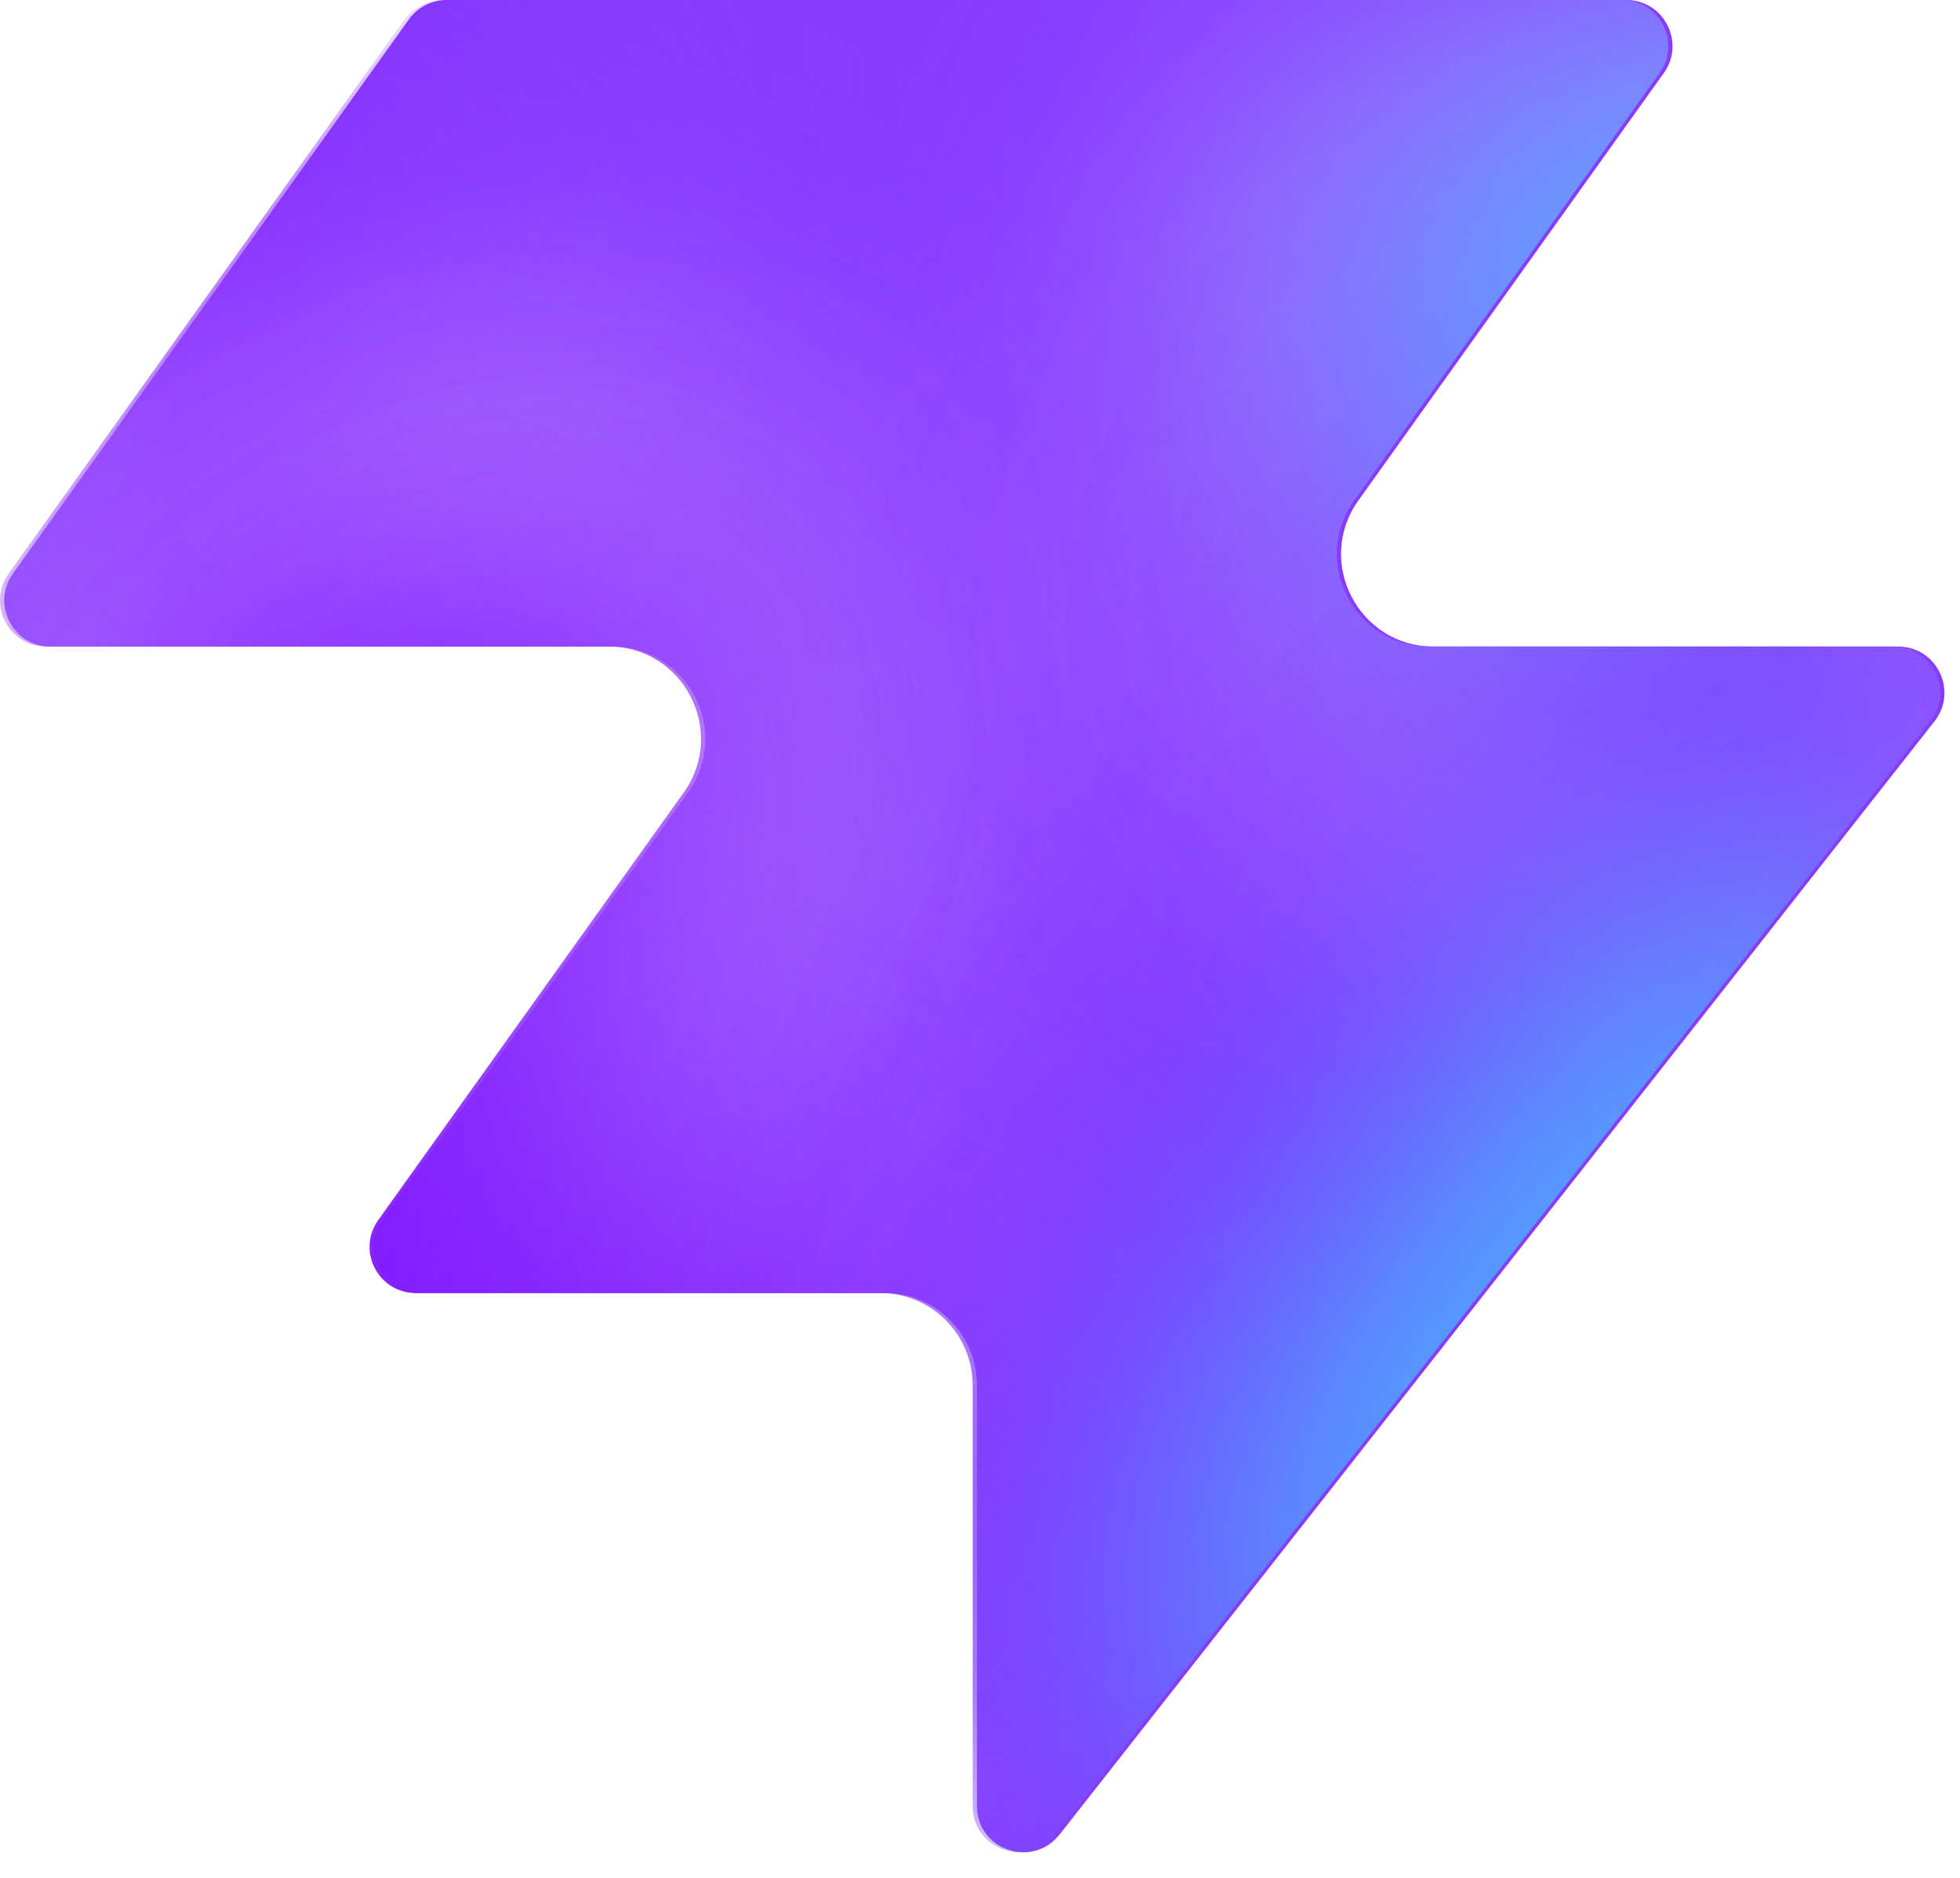
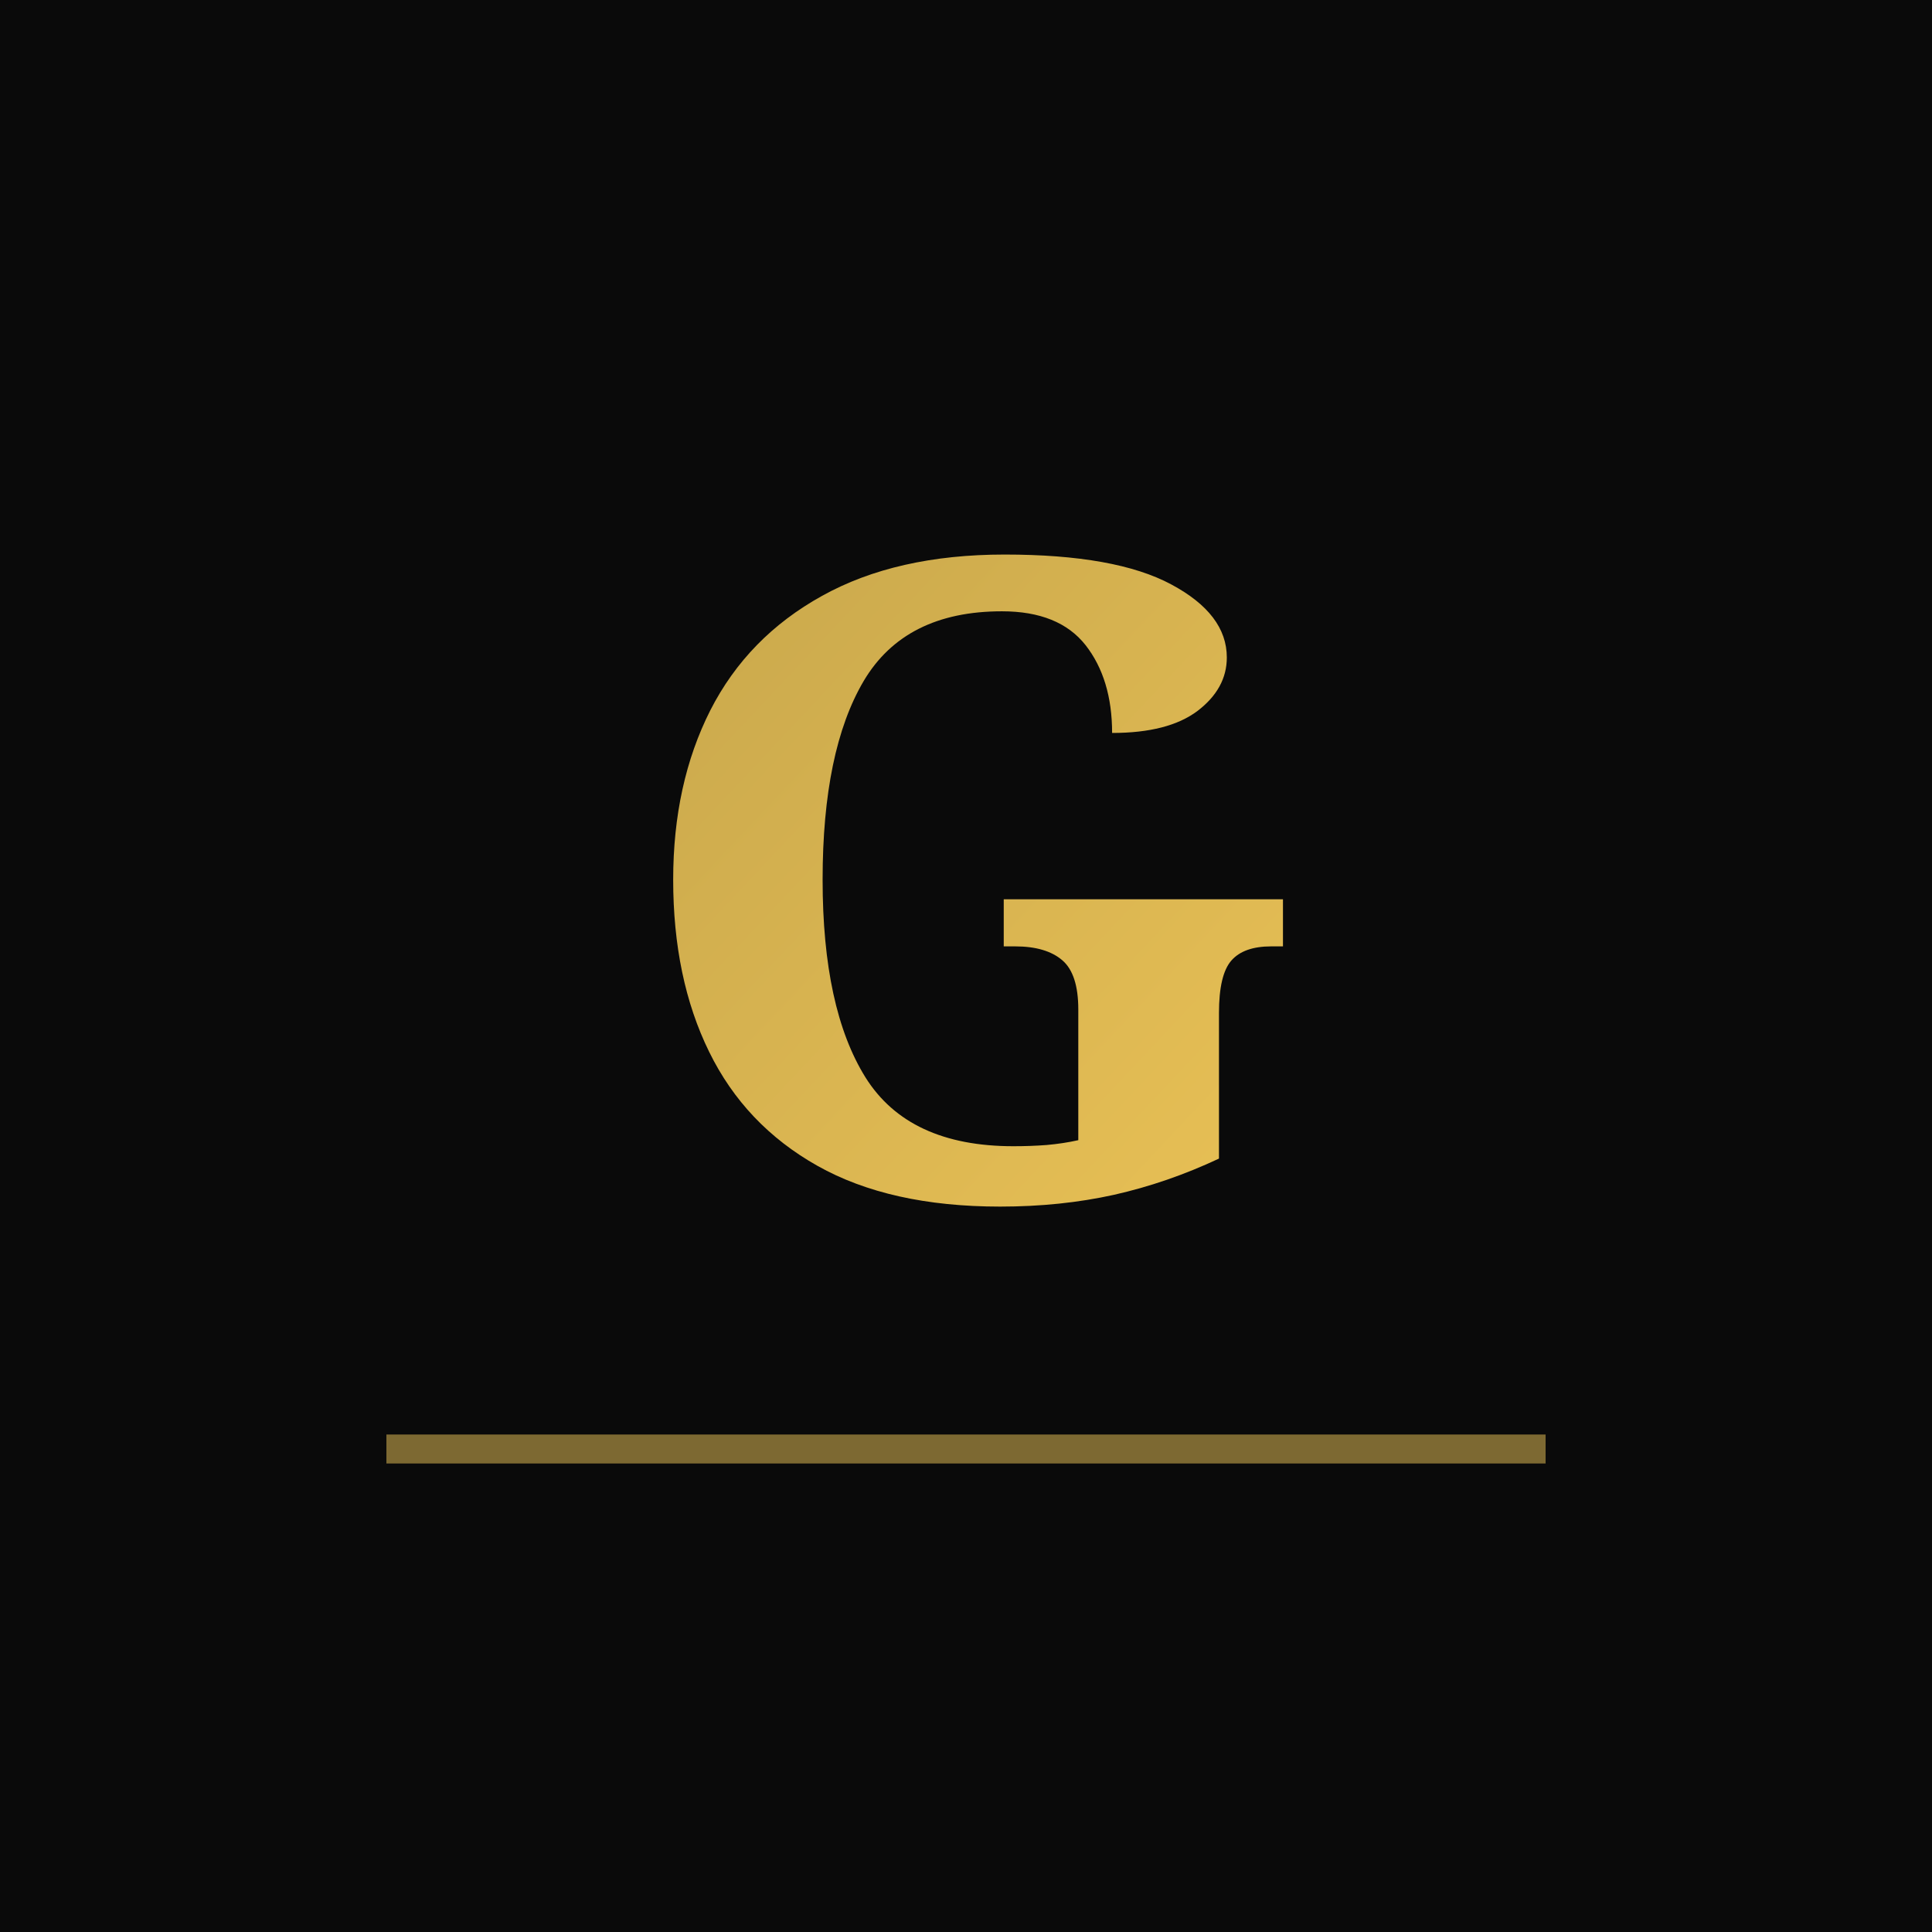
- <svg xmlns="http://www.w3.org/2000/svg" width="48" height="46" fill="none" viewBox="0 0 48 46">
-   <path fill="#863bff" d="M25.946 44.938c-.664.845-2.021.375-2.021-.698V33.937a2.26 2.26 0 0 0-2.262-2.262H10.287c-.92 0-1.456-1.04-.92-1.788l7.48-10.471c1.07-1.497 0-3.578-1.842-3.578H1.237c-.92 0-1.456-1.04-.92-1.788L10.013.474c.214-.297.556-.474.92-.474h28.894c.92 0 1.456 1.04.92 1.788l-7.48 10.471c-1.07 1.498 0 3.579 1.842 3.579h11.377c.943 0 1.473 1.088.89 1.83L25.947 44.94z" style="fill:#863bff;fill:color(display-p3 .525 .23 1);fill-opacity:1" />
-   <mask id="a" width="48" height="46" x="0" y="0" maskUnits="userSpaceOnUse" style="mask-type:alpha">
-     <path fill="#000" d="M25.842 44.938c-.664.844-2.021.375-2.021-.698V33.937a2.26 2.26 0 0 0-2.262-2.262H10.183c-.92 0-1.456-1.04-.92-1.788l7.48-10.471c1.07-1.498 0-3.579-1.842-3.579H1.133c-.92 0-1.456-1.04-.92-1.787L9.91.473c.214-.297.556-.474.92-.474h28.894c.92 0 1.456 1.04.92 1.788l-7.48 10.471c-1.07 1.498 0 3.578 1.842 3.578h11.377c.943 0 1.473 1.088.89 1.832L25.843 44.94z" style="fill:#000;fill-opacity:1" />
-   </mask>
-   <g mask="url(#a)">
-     <g filter="url(#b)">
-       <ellipse cx="5.508" cy="14.704" fill="#ede6ff" rx="5.508" ry="14.704" style="fill:#ede6ff;fill:color(display-p3 .927 .903 1);fill-opacity:1" transform="matrix(.00324 1 1 -.00324 -4.47 31.516)" />
-     </g>
-     <g filter="url(#c)">
-       <ellipse cx="10.399" cy="29.851" fill="#ede6ff" rx="10.399" ry="29.851" style="fill:#ede6ff;fill:color(display-p3 .927 .903 1);fill-opacity:1" transform="matrix(.00324 1 1 -.00324 -39.328 7.883)" />
-     </g>
-     <g filter="url(#d)">
-       <ellipse cx="5.508" cy="30.487" fill="#7e14ff" rx="5.508" ry="30.487" style="fill:#7e14ff;fill:color(display-p3 .492 .077 1);fill-opacity:1" transform="rotate(89.814 -25.913 -14.639)scale(1 -1)" />
-     </g>
-     <g filter="url(#e)">
-       <ellipse cx="5.508" cy="30.599" fill="#7e14ff" rx="5.508" ry="30.599" style="fill:#7e14ff;fill:color(display-p3 .492 .077 1);fill-opacity:1" transform="rotate(89.814 -32.644 -3.334)scale(1 -1)" />
-     </g>
-     <g filter="url(#f)">
-       <ellipse cx="5.508" cy="30.599" fill="#7e14ff" rx="5.508" ry="30.599" style="fill:#7e14ff;fill:color(display-p3 .492 .077 1);fill-opacity:1" transform="matrix(.00324 1 1 -.00324 -34.34 30.47)" />
-     </g>
-     <g filter="url(#g)">
-       <ellipse cx="14.072" cy="22.078" fill="#ede6ff" rx="14.072" ry="22.078" style="fill:#ede6ff;fill:color(display-p3 .927 .903 1);fill-opacity:1" transform="rotate(93.35 24.506 48.493)scale(-1 1)" />
-     </g>
-     <g filter="url(#h)">
-       <ellipse cx="3.47" cy="21.501" fill="#7e14ff" rx="3.47" ry="21.501" style="fill:#7e14ff;fill:color(display-p3 .492 .077 1);fill-opacity:1" transform="rotate(89.009 28.708 47.59)scale(-1 1)" />
-     </g>
-     <g filter="url(#i)">
-       <ellipse cx="3.47" cy="21.501" fill="#7e14ff" rx="3.47" ry="21.501" style="fill:#7e14ff;fill:color(display-p3 .492 .077 1);fill-opacity:1" transform="rotate(89.009 28.708 47.59)scale(-1 1)" />
-     </g>
-     <g filter="url(#j)">
-       <ellipse cx=".387" cy="8.972" fill="#7e14ff" rx="4.407" ry="29.108" style="fill:#7e14ff;fill:color(display-p3 .492 .077 1);fill-opacity:1" transform="rotate(39.51 .387 8.972)" />
-     </g>
-     <g filter="url(#k)">
-       <ellipse cx="47.523" cy="-6.092" fill="#7e14ff" rx="4.407" ry="29.108" style="fill:#7e14ff;fill:color(display-p3 .492 .077 1);fill-opacity:1" transform="rotate(37.892 47.523 -6.092)" />
-     </g>
-     <g filter="url(#l)">
-       <ellipse cx="41.412" cy="6.333" fill="#47bfff" rx="5.971" ry="9.665" style="fill:#47bfff;fill:color(display-p3 .28 .748 1);fill-opacity:1" transform="rotate(37.892 41.412 6.333)" />
-     </g>
-     <g filter="url(#m)">
-       <ellipse cx="-1.879" cy="38.332" fill="#7e14ff" rx="4.407" ry="29.108" style="fill:#7e14ff;fill:color(display-p3 .492 .077 1);fill-opacity:1" transform="rotate(37.892 -1.88 38.332)" />
-     </g>
-     <g filter="url(#n)">
-       <ellipse cx="-1.879" cy="38.332" fill="#7e14ff" rx="4.407" ry="29.108" style="fill:#7e14ff;fill:color(display-p3 .492 .077 1);fill-opacity:1" transform="rotate(37.892 -1.88 38.332)" />
-     </g>
-     <g filter="url(#o)">
-       <ellipse cx="35.651" cy="29.907" fill="#7e14ff" rx="4.407" ry="29.108" style="fill:#7e14ff;fill:color(display-p3 .492 .077 1);fill-opacity:1" transform="rotate(37.892 35.651 29.907)" />
-     </g>
-     <g filter="url(#p)">
-       <ellipse cx="38.418" cy="32.4" fill="#47bfff" rx="5.971" ry="15.297" style="fill:#47bfff;fill:color(display-p3 .28 .748 1);fill-opacity:1" transform="rotate(37.892 38.418 32.4)" />
-     </g>
-   </g>
+ <svg xmlns="http://www.w3.org/2000/svg" viewBox="0 0 100 100">
  <defs>
-     <filter id="b" width="60.045" height="41.654" x="-19.77" y="16.149" color-interpolation-filters="sRGB" filterUnits="userSpaceOnUse">
-       <feFlood flood-opacity="0" result="BackgroundImageFix" />
-       <feBlend in="SourceGraphic" in2="BackgroundImageFix" result="shape" />
-       <feGaussianBlur result="effect1_foregroundBlur_2002_17158" stdDeviation="7.659" />
-     </filter>
-     <filter id="c" width="90.34" height="51.437" x="-54.613" y="-7.533" color-interpolation-filters="sRGB" filterUnits="userSpaceOnUse">
-       <feFlood flood-opacity="0" result="BackgroundImageFix" />
-       <feBlend in="SourceGraphic" in2="BackgroundImageFix" result="shape" />
-       <feGaussianBlur result="effect1_foregroundBlur_2002_17158" stdDeviation="7.659" />
-     </filter>
-     <filter id="d" width="79.355" height="29.4" x="-49.64" y="2.03" color-interpolation-filters="sRGB" filterUnits="userSpaceOnUse">
-       <feFlood flood-opacity="0" result="BackgroundImageFix" />
-       <feBlend in="SourceGraphic" in2="BackgroundImageFix" result="shape" />
-       <feGaussianBlur result="effect1_foregroundBlur_2002_17158" stdDeviation="4.596" />
-     </filter>
-     <filter id="e" width="79.579" height="29.4" x="-45.045" y="20.029" color-interpolation-filters="sRGB" filterUnits="userSpaceOnUse">
-       <feFlood flood-opacity="0" result="BackgroundImageFix" />
-       <feBlend in="SourceGraphic" in2="BackgroundImageFix" result="shape" />
-       <feGaussianBlur result="effect1_foregroundBlur_2002_17158" stdDeviation="4.596" />
-     </filter>
-     <filter id="f" width="79.579" height="29.4" x="-43.513" y="21.178" color-interpolation-filters="sRGB" filterUnits="userSpaceOnUse">
-       <feFlood flood-opacity="0" result="BackgroundImageFix" />
-       <feBlend in="SourceGraphic" in2="BackgroundImageFix" result="shape" />
-       <feGaussianBlur result="effect1_foregroundBlur_2002_17158" stdDeviation="4.596" />
-     </filter>
-     <filter id="g" width="74.749" height="58.852" x="15.756" y="-17.901" color-interpolation-filters="sRGB" filterUnits="userSpaceOnUse">
-       <feFlood flood-opacity="0" result="BackgroundImageFix" />
-       <feBlend in="SourceGraphic" in2="BackgroundImageFix" result="shape" />
-       <feGaussianBlur result="effect1_foregroundBlur_2002_17158" stdDeviation="7.659" />
-     </filter>
-     <filter id="h" width="61.377" height="25.362" x="23.548" y="2.284" color-interpolation-filters="sRGB" filterUnits="userSpaceOnUse">
-       <feFlood flood-opacity="0" result="BackgroundImageFix" />
-       <feBlend in="SourceGraphic" in2="BackgroundImageFix" result="shape" />
-       <feGaussianBlur result="effect1_foregroundBlur_2002_17158" stdDeviation="4.596" />
-     </filter>
-     <filter id="i" width="61.377" height="25.362" x="23.548" y="2.284" color-interpolation-filters="sRGB" filterUnits="userSpaceOnUse">
-       <feFlood flood-opacity="0" result="BackgroundImageFix" />
-       <feBlend in="SourceGraphic" in2="BackgroundImageFix" result="shape" />
-       <feGaussianBlur result="effect1_foregroundBlur_2002_17158" stdDeviation="4.596" />
-     </filter>
-     <filter id="j" width="56.045" height="63.649" x="-27.636" y="-22.853" color-interpolation-filters="sRGB" filterUnits="userSpaceOnUse">
-       <feFlood flood-opacity="0" result="BackgroundImageFix" />
-       <feBlend in="SourceGraphic" in2="BackgroundImageFix" result="shape" />
-       <feGaussianBlur result="effect1_foregroundBlur_2002_17158" stdDeviation="4.596" />
-     </filter>
-     <filter id="k" width="54.814" height="64.646" x="20.116" y="-38.415" color-interpolation-filters="sRGB" filterUnits="userSpaceOnUse">
-       <feFlood flood-opacity="0" result="BackgroundImageFix" />
-       <feBlend in="SourceGraphic" in2="BackgroundImageFix" result="shape" />
-       <feGaussianBlur result="effect1_foregroundBlur_2002_17158" stdDeviation="4.596" />
-     </filter>
-     <filter id="l" width="33.541" height="35.313" x="24.641" y="-11.323" color-interpolation-filters="sRGB" filterUnits="userSpaceOnUse">
-       <feFlood flood-opacity="0" result="BackgroundImageFix" />
-       <feBlend in="SourceGraphic" in2="BackgroundImageFix" result="shape" />
-       <feGaussianBlur result="effect1_foregroundBlur_2002_17158" stdDeviation="4.596" />
-     </filter>
-     <filter id="m" width="54.814" height="64.646" x="-29.286" y="6.009" color-interpolation-filters="sRGB" filterUnits="userSpaceOnUse">
-       <feFlood flood-opacity="0" result="BackgroundImageFix" />
-       <feBlend in="SourceGraphic" in2="BackgroundImageFix" result="shape" />
-       <feGaussianBlur result="effect1_foregroundBlur_2002_17158" stdDeviation="4.596" />
-     </filter>
-     <filter id="n" width="54.814" height="64.646" x="-29.286" y="6.009" color-interpolation-filters="sRGB" filterUnits="userSpaceOnUse">
-       <feFlood flood-opacity="0" result="BackgroundImageFix" />
-       <feBlend in="SourceGraphic" in2="BackgroundImageFix" result="shape" />
-       <feGaussianBlur result="effect1_foregroundBlur_2002_17158" stdDeviation="4.596" />
-     </filter>
-     <filter id="o" width="54.814" height="64.646" x="8.244" y="-2.416" color-interpolation-filters="sRGB" filterUnits="userSpaceOnUse">
-       <feFlood flood-opacity="0" result="BackgroundImageFix" />
-       <feBlend in="SourceGraphic" in2="BackgroundImageFix" result="shape" />
-       <feGaussianBlur result="effect1_foregroundBlur_2002_17158" stdDeviation="4.596" />
-     </filter>
-     <filter id="p" width="39.409" height="43.623" x="18.713" y="10.588" color-interpolation-filters="sRGB" filterUnits="userSpaceOnUse">
-       <feFlood flood-opacity="0" result="BackgroundImageFix" />
-       <feBlend in="SourceGraphic" in2="BackgroundImageFix" result="shape" />
-       <feGaussianBlur result="effect1_foregroundBlur_2002_17158" stdDeviation="4.596" />
-     </filter>
+     <linearGradient id="g" x1="0%" y1="0%" x2="100%" y2="100%">
+       <stop offset="0%" style="stop-color:#c9a84c" />
+       <stop offset="100%" style="stop-color:#e8c055" />
+     </linearGradient>
  </defs>
+   <rect width="100" height="100" fill="#0a0a0a" />
+   <text x="50" y="62" font-size="46" font-family="Georgia,serif" font-weight="bold" text-anchor="middle" fill="url(#g)">G</text>
+   <line x1="20" y1="75" x2="80" y2="75" stroke="#c9a84c" stroke-width="1.5" opacity="0.6" />
</svg>
